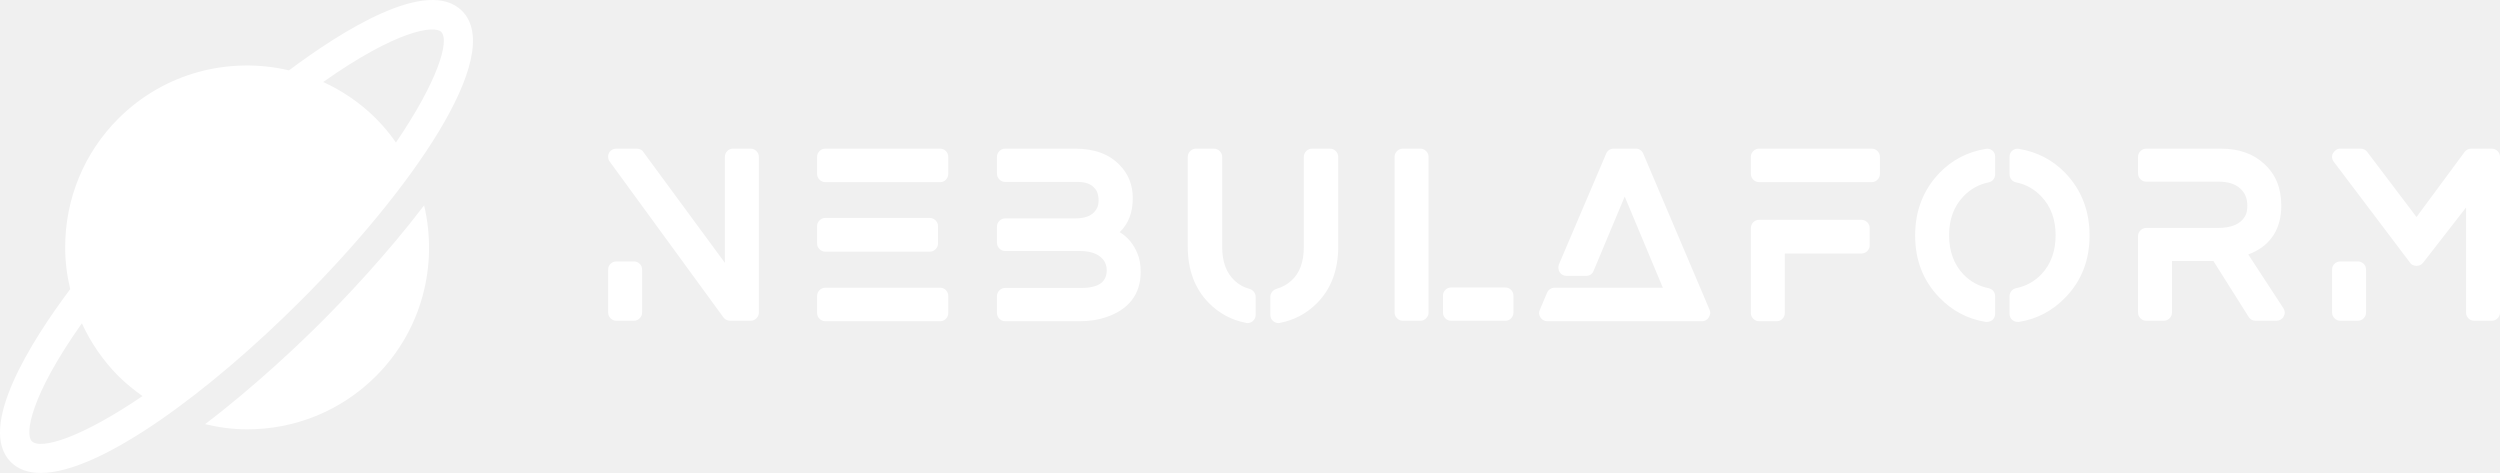
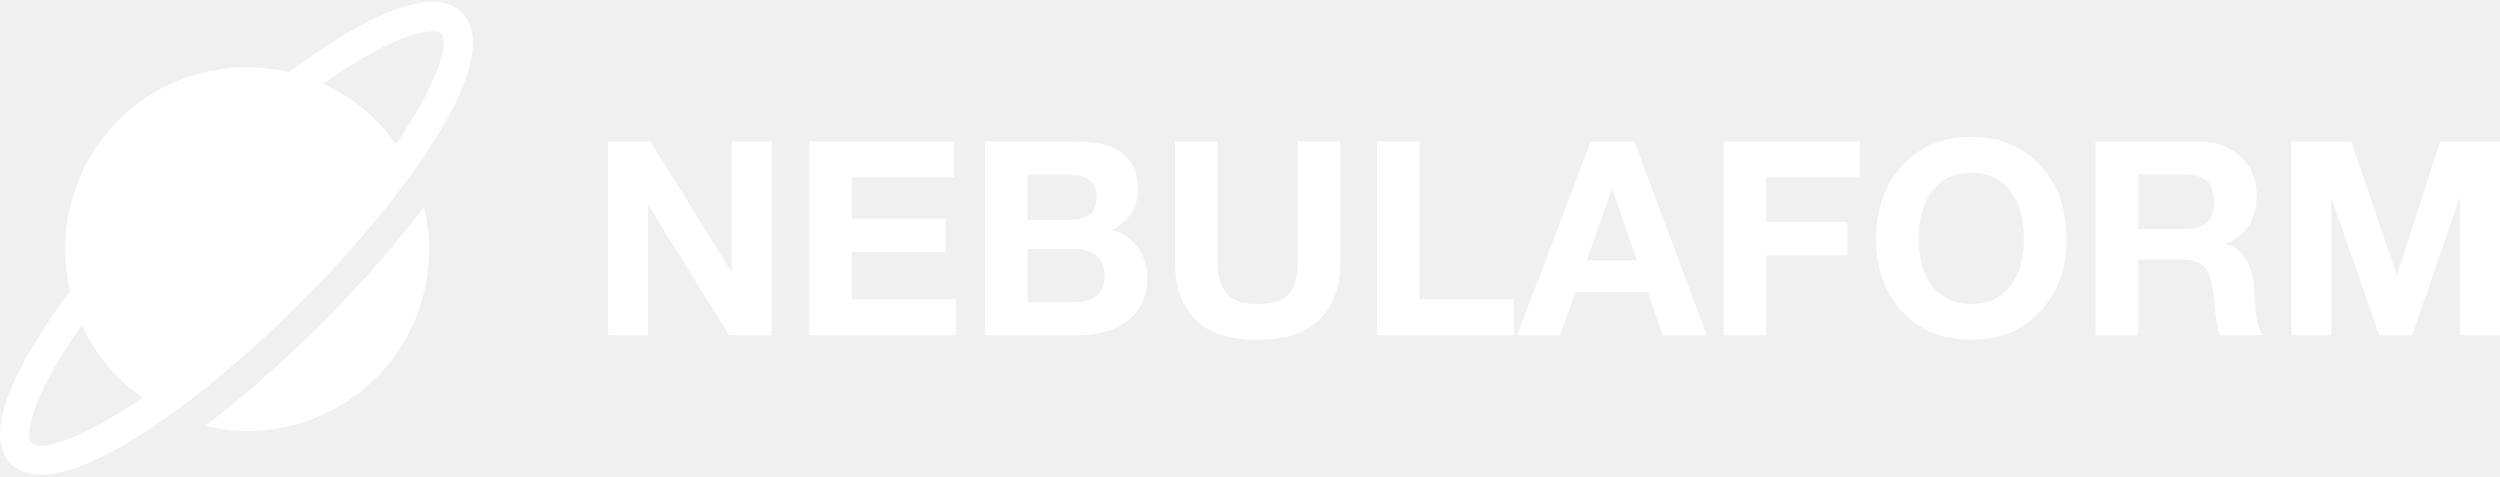
- <svg xmlns="http://www.w3.org/2000/svg" viewBox="0 0 370 69.996" preserveAspectRatio="xMidYMid meet" class="css-1r4bsbq" id="efhehaff" width="370" height="69.996">
-   <defs id="SvgjsDefs1422" />
-   <g id="SvgjsG1423" featurekey="aMgJeN-0" transform="matrix(2.18829,0,0,2.18829,-74.41541,-74.41597)" fill="#FFFFFF">
+ <svg xmlns="http://www.w3.org/2000/svg" viewBox="0 0 370 69.996" preserveAspectRatio="xMidYMid meet" class="css-1j4x1ud" id="dgabbcgc" width="404" height="77">
+   <defs id="SvgjsDefs3543" />
+   <g id="SvgjsG3544" featurekey="xG21Y3-0" transform="matrix(2.18829,0,0,2.18829,-74.41541,-74.41597)" fill="#FFFFFF">
    <g fill="#FFFFFF">
      <path d="M65.254,34.743c-2.33-2.33-8.17,1.38-11.7,4.02c-0.01,0-0.01,0-0.01,0c-4.02-0.94-8.4,0.14-11.53,3.26   c-2.32,2.32-3.6,5.42-3.6,8.71c0,0.96,0.12,1.9,0.34,2.82c0,0,0,0,0,0.01c-2.64,3.52-6.34,9.37-4.01,11.7   c0.51,0.5,1.19,0.73,2.02,0.73c4.06,0,11.48-5.55,17.58-11.65C61.693,47.003,68.244,37.733,65.254,34.743z M36.154,63.843   c-0.46-0.46-0.14-2.98,3.39-7.97c0.6,1.31,1.43,2.52,2.47,3.57c0.51,0.5,1.06,0.95,1.63,1.35   C39.534,63.593,36.764,64.453,36.154,63.843z M60.784,43.643c-0.4-0.57-0.84-1.11-1.35-1.62c-1.06-1.06-2.28-1.88-3.57-2.47   c5-3.53,7.52-3.85,7.98-3.39C64.443,36.763,63.584,39.543,60.784,43.643z" fill="#FFFFFF" />
      <path d="M55.759,55.762c-1.389,1.389-4.418,4.297-7.881,6.931c0.935,0.225,1.889,0.351,2.846,0.351c3.16,0,6.31-1.2,8.71-3.6   c3.135-3.135,4.207-7.532,3.256-11.549C60.134,51.255,57.295,54.225,55.759,55.762z" fill="#FFFFFF" />
    </g>
  </g>
-   <g id="SvgjsG1424" featurekey="8L6ael-0" transform="matrix(1.721005,0,0,1.721005,87.21823,13.39498)" fill="#FFFFFF">
-     <path d="M13.88 5 q0.28 0 0.49 0.21 t0.21 0.49 l0 13.4 q0 0.28 -0.21 0.49 t-0.49 0.21 l-1.76 0 q-0.36 0 -0.58 -0.28 l-9.78 -13.4 q-0.12 -0.16 -0.14 -0.36 t0.07 -0.38 t0.26 -0.28 t0.37 -0.1 l1.76 0 q0.16 0 0.32 0.07 t0.24 0.21 l7.02 9.54 l0 -9.12 q0 -0.28 0.2 -0.49 t0.5 -0.21 l1.52 0 z M3.84 14.7 q0.28 0 0.49 0.2 t0.21 0.5 l0 3.7 q0 0.28 -0.21 0.49 t-0.49 0.21 l-1.52 0 q-0.28 0 -0.49 -0.21 t-0.21 -0.49 l0 -3.7 q0 -0.3 0.21 -0.5 t0.49 -0.2 l1.52 0 z M30.168 16.96 q0.3 0 0.5 0.21 t0.2 0.51 l0 1.46 q0 0.28 -0.2 0.49 t-0.5 0.21 l-9.88 0 q-0.28 0 -0.49 -0.21 t-0.21 -0.49 l0 -1.46 q0 -0.3 0.21 -0.51 t0.49 -0.21 l9.88 0 z M20.288 13.86 q-0.28 0 -0.49 -0.21 t-0.21 -0.49 l0 -1.5 q0 -0.28 0.21 -0.49 t0.49 -0.21 l8.98 0 q0.3 0 0.51 0.21 t0.21 0.49 l0 1.5 q0 0.28 -0.21 0.49 t-0.51 0.21 l-8.98 0 z M30.168 5 q0.3 0 0.5 0.21 t0.2 0.49 l0 1.46 q0 0.3 -0.2 0.51 t-0.5 0.21 l-9.88 0 q-0.28 0 -0.49 -0.21 t-0.21 -0.51 l0 -1.46 q0 -0.28 0.21 -0.49 t0.49 -0.21 l9.88 0 z M45.616 12.18 q1.04 0.64 1.52 1.84 q0.28 0.64 0.28 1.58 q0 1.46 -0.78 2.45 t-2.28 1.47 q-0.94 0.32 -2.22 0.32 l-6.38 0 q-0.28 0 -0.49 -0.21 t-0.21 -0.49 l0 -1.44 q0 -0.3 0.21 -0.51 t0.49 -0.21 l6.54 0 q1.16 0 1.72 -0.42 q0.48 -0.4 0.48 -1.09 t-0.5 -1.13 q-0.62 -0.54 -1.86 -0.54 l-6.38 0 q-0.28 0 -0.49 -0.21 t-0.21 -0.51 l0 -1.38 q0 -0.28 0.21 -0.49 t0.49 -0.21 l6.02 0 q0.86 0 1.34 -0.3 q0.34 -0.2 0.54 -0.58 q0.14 -0.28 0.14 -0.65 t-0.1 -0.67 q-0.08 -0.24 -0.28 -0.44 q-0.44 -0.5 -1.46 -0.5 l-6.2 0 q-0.28 0 -0.49 -0.21 t-0.21 -0.51 l0 -1.44 q0 -0.28 0.21 -0.49 t0.49 -0.21 l6.02 0 q2.48 0 3.82 1.4 q1.14 1.14 1.14 2.86 q0 1.84 -1.12 2.92 z M56.784 17.06 q0.24 0.08 0.38 0.27 t0.14 0.43 l0 1.54 q0 0.32 -0.26 0.54 q-0.2 0.16 -0.44 0.16 q-0.1 0 -0.14 -0.02 q-1.86 -0.36 -3.2 -1.72 q-1.8 -1.84 -1.8 -4.84 l0 -7.7 q0 -0.3 0.21 -0.51 t0.49 -0.21 l1.54 0 q0.3 0 0.51 0.21 t0.21 0.51 l0 7.74 q0 1.9 1.08 2.9 q0.56 0.52 1.28 0.7 z M63.684 5 q0.3 0 0.51 0.21 t0.21 0.51 l0 7.7 q0 3 -1.8 4.84 q-1.34 1.36 -3.2 1.72 q-0.04 0.02 -0.14 0.02 q-0.24 0 -0.44 -0.16 q-0.26 -0.2 -0.26 -0.56 l0 -1.54 q0 -0.22 0.14 -0.41 t0.38 -0.27 q0.76 -0.22 1.28 -0.7 q1.08 -0.96 1.08 -2.9 l0 -7.74 q0 -0.3 0.21 -0.51 t0.51 -0.21 l1.52 0 z M71.472 5 q0.28 0 0.49 0.21 t0.21 0.49 l0 13.4 q0 0.28 -0.21 0.49 t-0.49 0.21 l-1.52 0 q-0.28 0 -0.49 -0.21 t-0.21 -0.49 l0 -13.4 q0 -0.28 0.21 -0.49 t0.49 -0.21 l1.52 0 z M78.772 16.94 q0.3 0 0.5 0.21 t0.2 0.49 l0 1.46 q0 0.28 -0.2 0.49 t-0.5 0.21 l-4.66 0 q-0.3 0 -0.5 -0.21 t-0.2 -0.49 l0 -1.46 q0 -0.28 0.2 -0.49 t0.5 -0.21 l4.66 0 z M96.34 18.86 q0.14 0.32 -0.07 0.65 t-0.57 0.33 l-13.32 0 q-0.18 0 -0.34 -0.09 t-0.24 -0.23 q-0.22 -0.32 -0.06 -0.66 l0.62 -1.46 q0.08 -0.2 0.26 -0.32 t0.38 -0.12 l9.32 0 l-3.28 -7.84 l-2.68 6.4 q-0.08 0.2 -0.25 0.31 t-0.39 0.11 l-1.68 0 q-0.38 0 -0.6 -0.32 q-0.08 -0.14 -0.1 -0.32 t0.04 -0.34 l4.06 -9.52 q0.08 -0.2 0.25 -0.32 t0.39 -0.12 l1.92 0 q0.22 0 0.39 0.12 t0.25 0.32 z M109.388 11.12 q0.3 0 0.51 0.21 t0.21 0.51 l0 1.48 q0 0.28 -0.21 0.49 t-0.51 0.21 l-6.58 0 l0 5.12 q0 0.28 -0.2 0.49 t-0.5 0.21 l-1.52 0 q-0.28 0 -0.49 -0.21 t-0.21 -0.49 l0 -7.3 q0 -0.3 0.21 -0.51 t0.49 -0.21 l8.8 0 z M110.288 5 q0.28 0 0.49 0.21 t0.21 0.49 l0 1.46 q0 0.3 -0.21 0.51 t-0.49 0.21 l-9.7 0 q-0.28 0 -0.49 -0.21 t-0.21 -0.51 l0 -1.46 q0 -0.28 0.21 -0.49 t0.49 -0.21 l9.7 0 z M120.656 5.16 q0.24 0.2 0.24 0.54 l0 1.5 q0 0.26 -0.15 0.45 t-0.41 0.25 q-1.28 0.26 -2.18 1.22 q-1.22 1.28 -1.22 3.33 t1.22 3.35 q0.9 0.94 2.18 1.2 q0.26 0.06 0.41 0.25 t0.15 0.45 l0 1.5 q0 0.32 -0.24 0.54 q-0.22 0.16 -0.46 0.16 l-0.12 0 q-2.32 -0.38 -3.98 -2.1 q-2.08 -2.14 -2.08 -5.33 t2.08 -5.37 q1.62 -1.68 3.98 -2.08 q0.32 -0.06 0.58 0.14 z M126.936 7.1 q2.08 2.18 2.08 5.37 t-2.08 5.33 q-1.66 1.72 -3.98 2.1 l-0.12 0 q-0.24 0 -0.46 -0.16 q-0.24 -0.22 -0.24 -0.54 l0 -1.5 q0 -0.26 0.15 -0.45 t0.41 -0.25 q1.28 -0.26 2.18 -1.2 q1.22 -1.3 1.22 -3.35 t-1.22 -3.33 q-0.9 -0.96 -2.18 -1.22 q-0.26 -0.06 -0.41 -0.25 t-0.15 -0.45 l0 -1.5 q0 -0.34 0.25 -0.54 t0.57 -0.14 q2.36 0.4 3.98 2.08 z M142.664 14.1 l3.02 4.62 q0.22 0.36 0.02 0.72 q-0.08 0.16 -0.25 0.26 t-0.35 0.1 l-1.82 0 q-0.18 0 -0.34 -0.09 t-0.24 -0.23 l-3.04 -4.82 l-3.56 0 l0 4.44 q0 0.28 -0.21 0.49 t-0.49 0.21 l-1.52 0 q-0.28 0 -0.49 -0.21 t-0.21 -0.49 l0 -6.58 q0 -0.28 0.21 -0.49 t0.49 -0.21 l6.16 0 q1.76 0 2.34 -1 q0.2 -0.32 0.2 -0.92 q0 -0.94 -0.62 -1.48 q-0.64 -0.58 -1.84 -0.58 l-6.24 0 q-0.28 0 -0.49 -0.21 t-0.21 -0.49 l0 -1.44 q0 -0.28 0.21 -0.49 t0.49 -0.21 l6.42 0 q2.34 0 3.74 1.32 q1.46 1.32 1.46 3.58 q0 1.46 -0.64 2.49 t-1.86 1.57 z M163.612 5 q0.28 0 0.49 0.21 t0.21 0.49 l0 13.4 q0 0.28 -0.21 0.49 t-0.49 0.21 l-1.52 0 q-0.3 0 -0.5 -0.21 t-0.2 -0.49 l0 -9.04 l-3.7 4.76 q-0.22 0.26 -0.56 0.26 l0 0 q-0.16 0 -0.32 -0.07 t-0.24 -0.21 l-6.56 -8.68 q-0.12 -0.14 -0.14 -0.35 t0.08 -0.38 t0.26 -0.28 t0.36 -0.11 l1.76 0 q0.34 0 0.56 0.28 l4.24 5.6 l4.14 -5.6 q0.22 -0.28 0.58 -0.28 l1.76 0 z M152.092 14.7 q0.28 0 0.49 0.2 t0.21 0.5 l0 3.7 q0 0.28 -0.21 0.49 t-0.49 0.21 l-1.52 0 q-0.28 0 -0.49 -0.21 t-0.21 -0.49 l0 -3.7 q0 -0.3 0.21 -0.5 t0.49 -0.2 l1.52 0 z" fill="#FFFFFF" />
+   <g id="SvgjsG3545" featurekey="n48U4P-0" transform="matrix(2.007457,0,0,2.007457,87.22971,9.199884)" fill="#FFFFFF">
+     <path d="M4.5 5.72 l5.96 9.58 l0.04 0 l0 -9.58 l2.94 0 l0 14.28 l-3.14 0 l-5.94 -9.56 l-0.04 0 l0 9.56 l-2.94 0 l0 -14.28 l3.12 0 z M26.88 5.72 l0 2.64 l-7.54 0 l0 3.06 l6.92 0 l0 2.44 l-6.92 0 l0 3.5 l7.7 0 l0 2.64 l-10.84 0 l0 -14.28 l10.68 0 z M35.9 5.72 c3.027 0 4.54 1.173 4.54 3.52 c0 1.347 -0.647 2.347 -1.94 3 c0.88 0.253 1.537 0.697 1.97 1.33 s0.65 1.397 0.65 2.29 c0 1.28 -0.463 2.29 -1.39 3.03 s-2.143 1.11 -3.65 1.11 l-6.92 0 l0 -14.28 l6.74 0 z M35.5 11.5 c1.267 0 1.9 -0.567 1.9 -1.7 c0 -1.093 -0.707 -1.64 -2.12 -1.64 l-2.98 0 l0 3.34 l3.2 0 z M35.68 17.56 c1.533 0 2.3 -0.627 2.3 -1.88 c0 -1.36 -0.747 -2.04 -2.24 -2.04 l-3.44 0 l0 3.92 l3.38 0 z M46.32 5.72 l-0 8.94 c0 1.053 0.237 1.823 0.71 2.31 s1.217 0.73 2.23 0.73 c1.093 0 1.86 -0.243 2.3 -0.73 s0.66 -1.257 0.66 -2.31 l0 -8.94 l3.14 0 l0 8.94 c0 1.787 -0.51 3.18 -1.53 4.18 s-2.543 1.5 -4.57 1.5 c-2.067 0 -3.597 -0.5 -4.59 -1.5 s-1.49 -2.393 -1.49 -4.18 l0 -8.94 l3.14 0 z M61.2 5.72 l0 11.64 l6.96 0 l0 2.64 l-10.1 0 l0 -14.28 l3.14 0 z M77.04 5.72 l5.34 14.28 l-3.26 0 l-1.08 -3.18 l-5.34 0 l-1.12 3.18 l-3.18 0 l5.42 -14.28 l3.22 0 z M75.38 9.24 l-1.86 5.24 l3.7 0 l-1.8 -5.24 l-0.04 0 z M93.66 5.72 l0 2.64 l-6.9 0 l0 3.3 l5.98 0 l0 2.44 l-5.98 0 l0 5.9 l-3.14 0 l0 -14.28 l10.04 0 z M101.88 5.38 c2.107 0 3.803 0.7 5.09 2.1 s1.93 3.213 1.93 5.44 c0 2.173 -0.647 3.953 -1.94 5.34 s-2.987 2.08 -5.08 2.08 c-2.107 0 -3.803 -0.693 -5.09 -2.08 s-1.93 -3.167 -1.93 -5.34 c0 -2.213 0.647 -4.023 1.94 -5.43 s2.987 -2.11 5.08 -2.11 z M98 12.92 c0 1.44 0.34 2.597 1.02 3.47 s1.633 1.31 2.86 1.31 c1.2 0 2.147 -0.43 2.84 -1.29 s1.04 -2.023 1.04 -3.49 c0 -1.533 -0.343 -2.733 -1.03 -3.6 s-1.643 -1.3 -2.87 -1.3 c-1.2 0 -2.143 0.433 -2.83 1.3 s-1.03 2.067 -1.03 3.6 z M118.74 5.72 c1.2 0 2.197 0.37 2.99 1.11 s1.19 1.683 1.19 2.83 c0 1.787 -0.753 2.98 -2.26 3.58 l0 0.04 c0.507 0.147 0.903 0.39 1.19 0.73 s0.503 0.737 0.65 1.19 s0.24 1.18 0.28 2.18 c0.053 1.307 0.24 2.18 0.56 2.62 l-3.14 0 c-0.173 -0.44 -0.307 -1.267 -0.4 -2.48 c-0.107 -1.28 -0.34 -2.117 -0.7 -2.51 s-0.947 -0.59 -1.76 -0.59 l-3.16 0 l0 5.58 l-3.14 0 l0 -14.28 l7.7 0 z M117.64 12.18 c0.667 0 1.19 -0.15 1.57 -0.45 s0.57 -0.83 0.57 -1.59 c0 -0.72 -0.187 -1.23 -0.56 -1.53 s-0.907 -0.45 -1.6 -0.45 l-3.44 0 l0 4.02 l3.46 0 z M129.9 5.72 l3.34 9.82 l0.04 0 l3.16 -9.82 l4.42 0 l0 14.28 l-2.94 0 l0 -10.12 l-0.04 0 l-3.5 10.12 l-2.42 0 l-3.5 -10.02 l-0.04 0 l0 10.02 l-2.94 0 l0 -14.28 l4.42 0 z" fill="#FFFFFF" />
  </g>
</svg>
